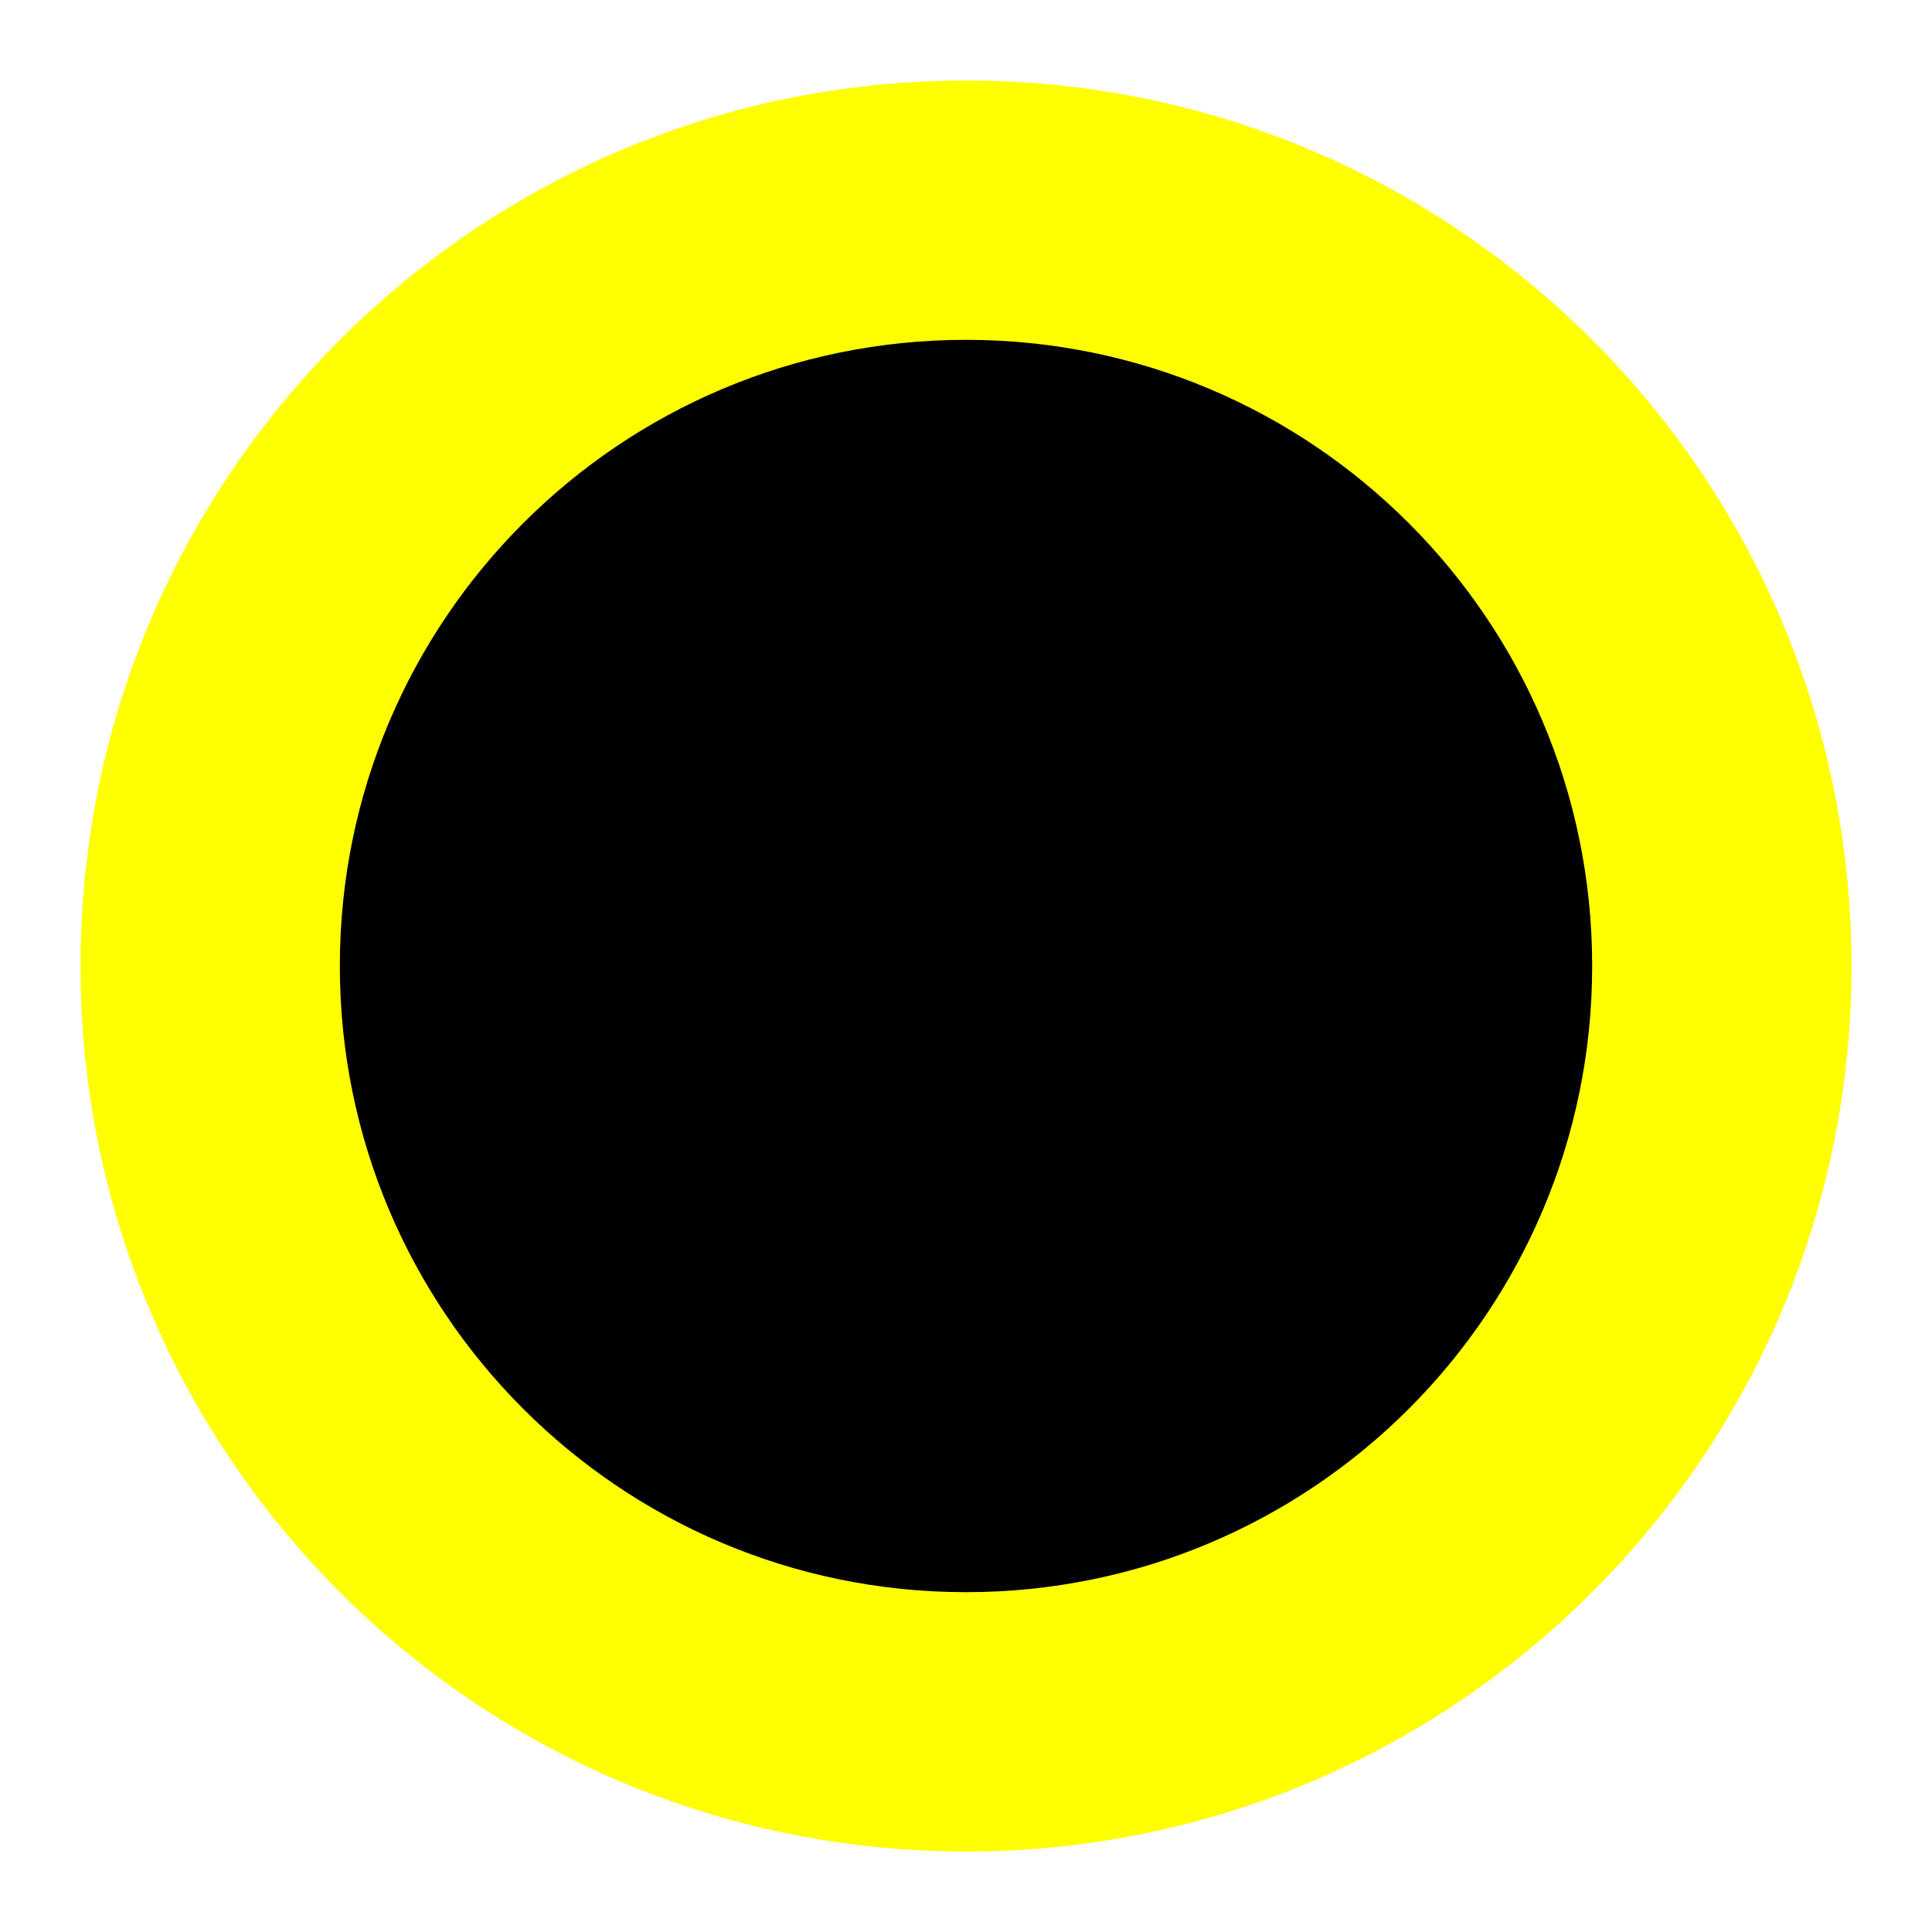
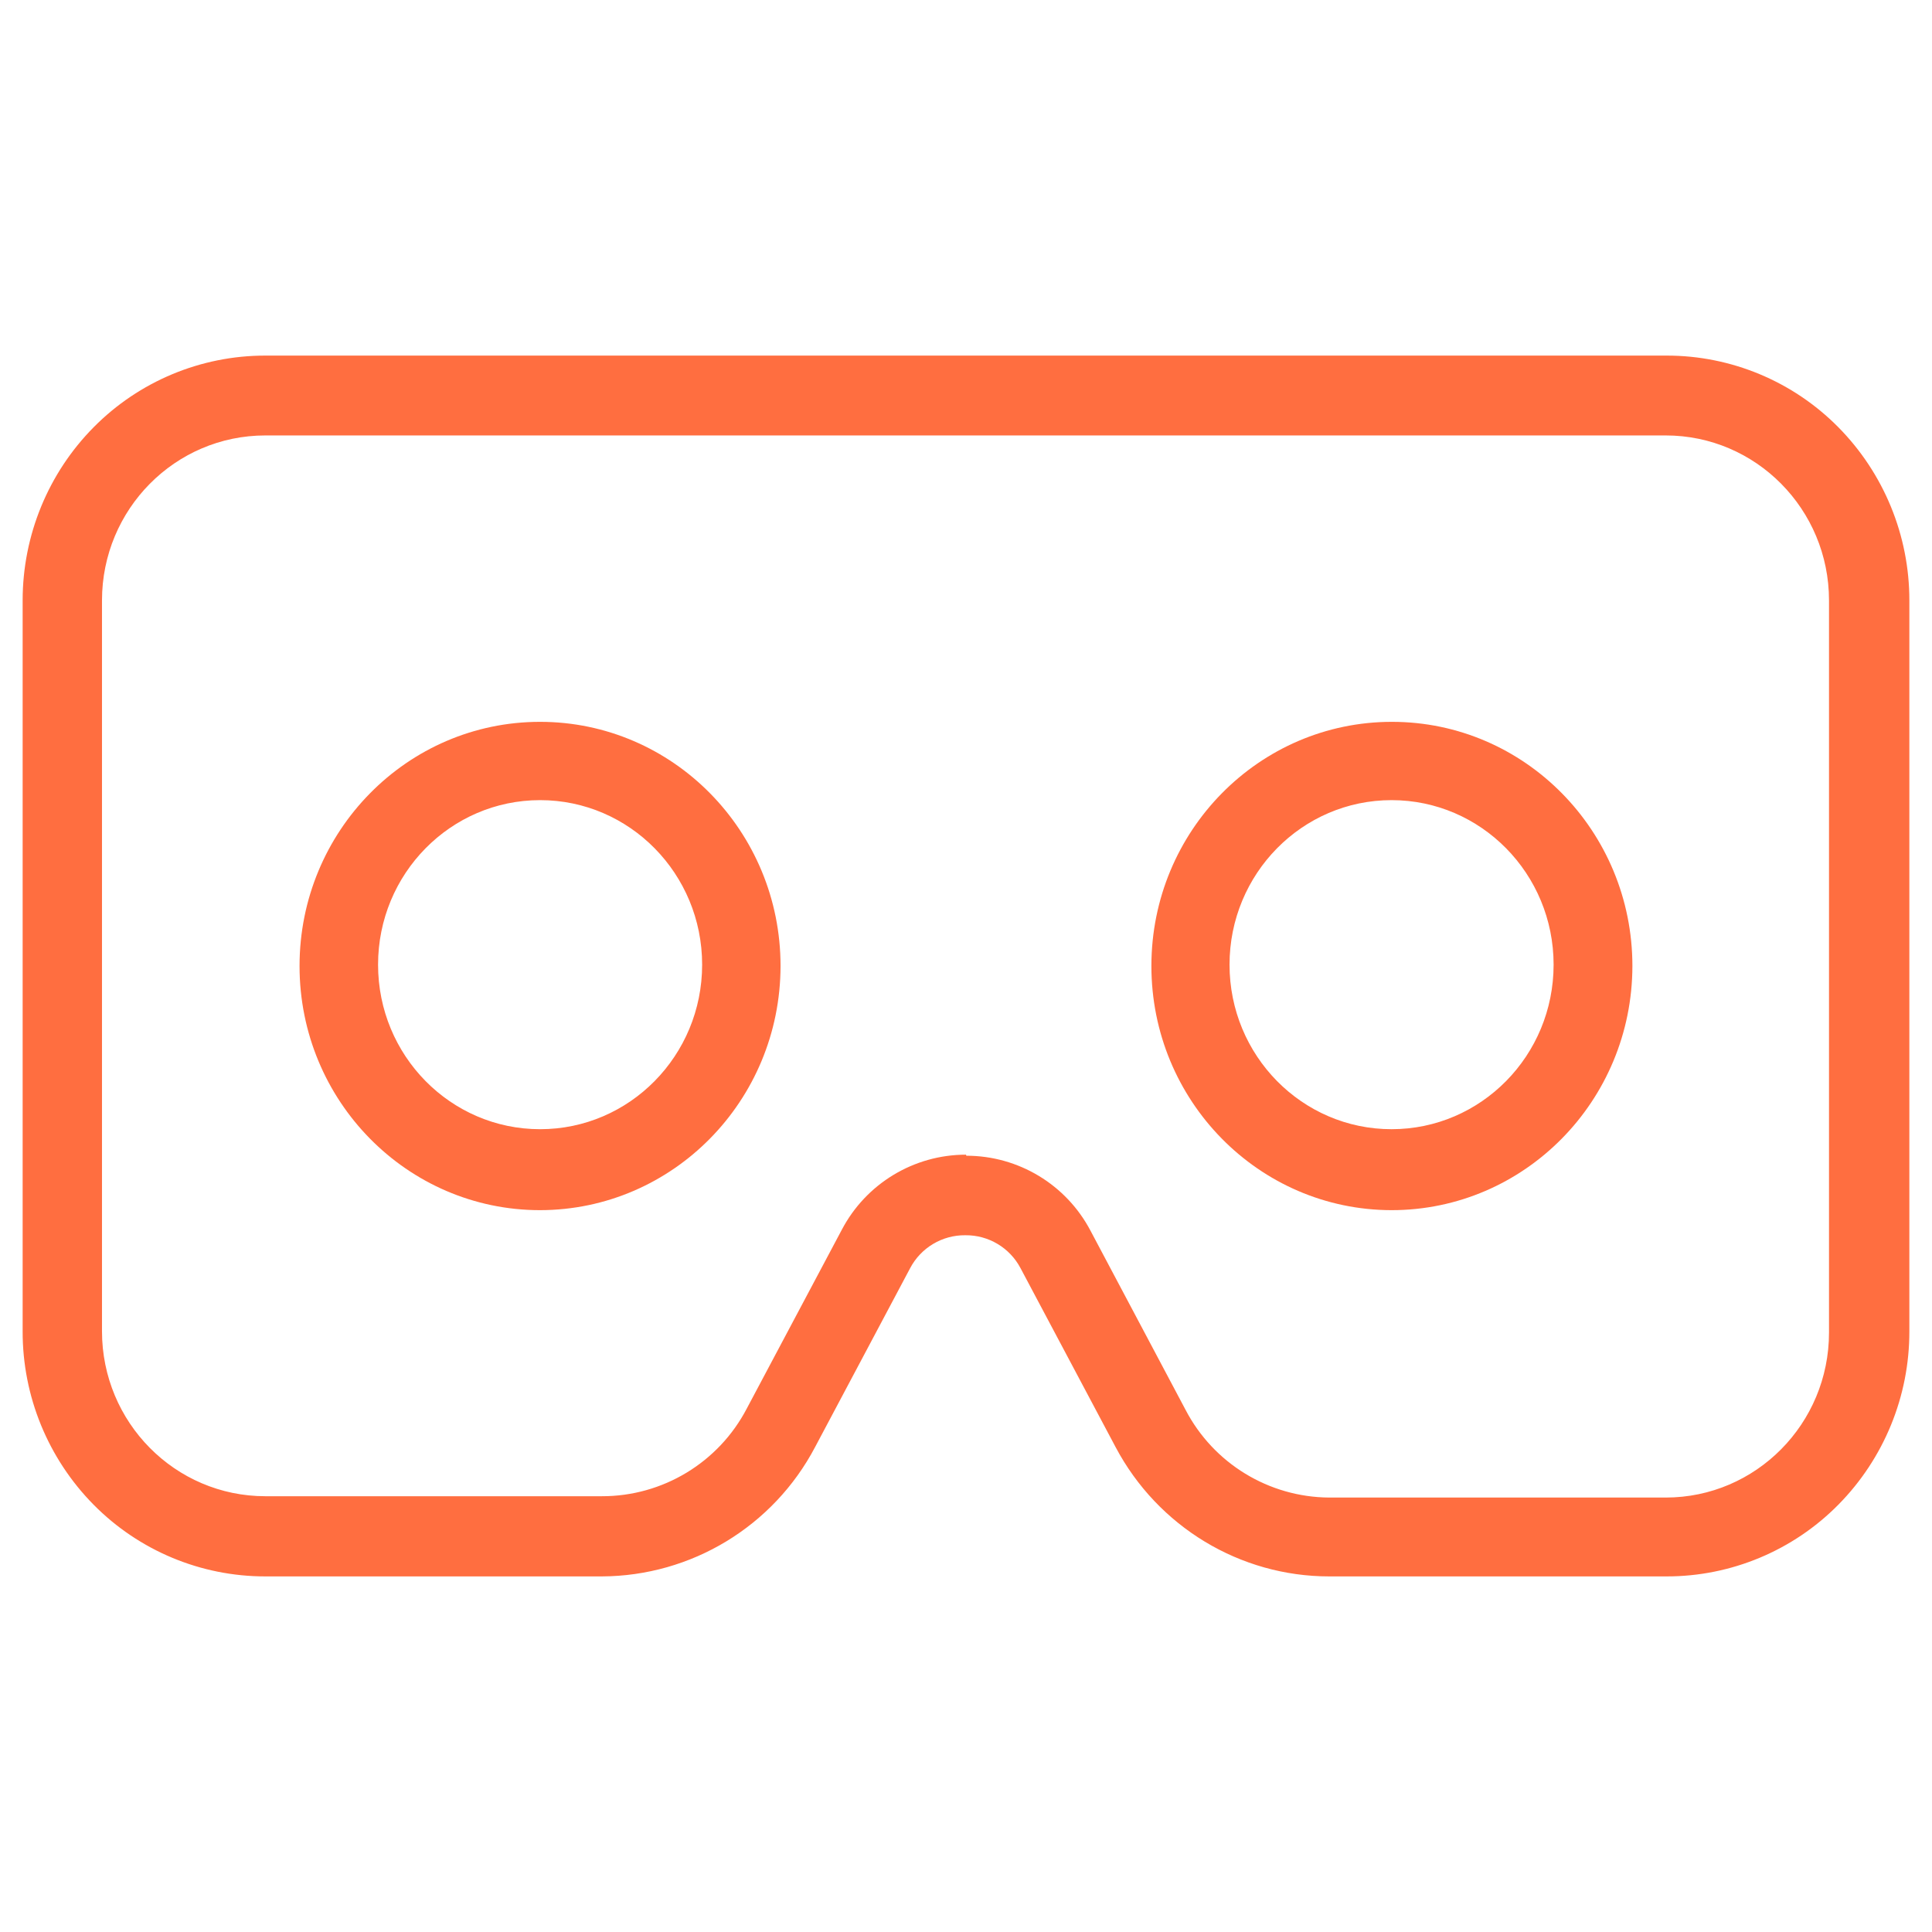
- <svg xmlns="http://www.w3.org/2000/svg" version="1.1" width="48" height="48">
-   <defs>
-     <linearGradient x1="0" y1="0" x2="0" y2="0" gradientUnits="userSpaceOnUse" id="color-1">
-       <stop offset="1" stop-color="#000000" stop-opacity="0" />
-       <stop offset="1" stop-color="#000000" stop-opacity="0" />
-     </linearGradient>
-     <filter id="dropshadow-base">
-       <feColorMatrix type="matrix" values="0 0 0 0 0  0 0 0 0 0  0 0 0 0 0  0 0 0 .8 0" />
-       <feOffset dx="0" dy="1" />
-       <feGaussianBlur stdDeviation="1" />
-       <feComposite in="SourceGraphic" />
-     </filter>
-     <filter id="dropshadow-banner" x="-10%" y="-10%" width="120%" height="130%">
-       <feColorMatrix type="matrix" values="0 0 0 0 0  0 0 0 0 0  0 0 0 0 0  0 0 0 .4 0" />
-       <feOffset dx="0" dy="1" />
-       <feGaussianBlur stdDeviation="0.5" />
-       <feComposite in="SourceGraphic" />
-     </filter>
-   </defs>
-   <g fill="none" fill-rule="nonzero" stroke="none" stroke-width="none" stroke-linecap="butt" stroke-linejoin="miter" stroke-miterlimit="10" stroke-dasharray="" stroke-dashoffset="0" font-family="none" font-weight="none" font-size="none" text-anchor="none" style="mix-blend-mode: normal">
-     <path d="M2,24c0,-12.15 9.85,-22 22,-22c12.15,0 22,9.85 22,22c0,12.15 -9.85,22 -22,22c-12.15,0 -22,-9.85 -22,-22z" id="base 1 5" fill="#ffff00" stroke-width="1" />
-     <path d="" fill="url(#color-1)" stroke-width="1" />
-     <path transform="translate(-13.33628,-13.33628) scale(1.55568,1.55568)" d="M24,14c-5.525,0 -10,4.475 -10,10c0,5.525 4.475,10 10,10c5.525,0 10,-4.475 10,-10c0,-5.525 -4.475,-10 -10,-10z" fill="none" stroke-width="0" />
-     <path d="M39.557,24c0,8.595 -6.962,15.557 -15.557,15.557c-8.595,0 -15.557,-6.962 -15.557,-15.557c0,-8.595 6.962,-15.557 15.557,-15.557c8.595,0 15.557,6.962 15.557,15.557z" fill="#000000" stroke-width="0" />
-     <path d="M2,24c0,-12.15 9.85,-22 22,-22c12.15,0 22,9.85 22,22c0,12.15 -9.85,22 -22,22c-12.15,0 -22,-9.85 -22,-22z" id="base 1 1 1" fill="none" stroke-width="1" />
-     <g fill="#000000" stroke-width="1" font-family="Roboto, sans-serif" font-weight="400" font-size="14" text-anchor="start" />
-     <rect x="2" y="2" width="44" height="22" fill="none" stroke-width="1" />
-     <path d="M2,24v-22h44v22z" fill="none" stroke-width="1" />
-     <path d="M2,24v-22h44v22z" fill="none" stroke-width="1" />
-     <path d="M2,24v-22h44v22z" fill="none" stroke-width="1" />
-     <path d="M2,24v-22h44v22z" fill="none" stroke-width="1" />
+ <svg xmlns="http://www.w3.org/2000/svg" width="512" height="512" viewBox="0 0 512 512" version="1.1" id="svg8">
+   <defs id="defs12" />
+   <g id="g6" style="fill:#ff6e40;fill-rule:nonzero" transform="matrix(14.70587,0,0,14.70587,6.000175,94.2354)">
+     <path d="m 29.626,22 h -6.08 c -1.61,0 -3.09,-0.896 -3.85,-2.33 l -1.713,-3.224 a 1.11,1.11 0 0 0 -0.995,-0.594 1.11,1.11 0 0 0 -0.995,0.594 L 14.28,19.67 A 4.362,4.362 0 0 1 10.437,22 H 4.374 A 4.346,4.346 0 0 1 1.279,20.708 4.435,4.435 0 0 1 0,17.582 V 4.412 C 0,3.24 0.461,2.118 1.281,1.29 A 4.346,4.346 0 0 1 4.374,0 H 29.626 A 4.346,4.346 0 0 1 32.719,1.29 4.435,4.435 0 0 1 34,4.412 v 13.17 A 4.435,4.435 0 0 1 32.72,20.708 4.346,4.346 0 0 1 29.627,22 Z m -12.62,-7.581 a 2.528,2.528 0 0 1 2.237,1.35 l 1.713,3.228 a 2.94,2.94 0 0 0 2.59,1.582 h 6.063 c 1.625,0 2.943,-1.331 2.943,-2.973 V 4.412 c 0,-1.642 -1.318,-2.973 -2.943,-2.973 H 4.374 C 2.748,1.439 1.43,2.77 1.43,4.412 v 13.17 c 0,1.642 1.318,2.973 2.944,2.973 h 6.063 a 2.94,2.94 0 0 0 2.613,-1.581 l 1.713,-3.223 A 2.528,2.528 0 0 1 17,14.4 l 0.006,0.018 z" id="path2" />
+     <path d="M 9.325,15.4 C 6.93,15.4 4.99,13.43 4.99,11 c 0,-2.43 1.94,-4.4 4.334,-4.4 2.394,0 4.334,1.97 4.334,4.4 -0.003,2.429 -1.942,4.397 -4.334,4.4 z m 0,-7.389 c -1.613,0 -2.92,1.328 -2.92,2.965 0,1.638 1.307,2.965 2.92,2.965 1.613,0 2.92,-1.327 2.92,-2.965 0,-1.637 -1.307,-2.965 -2.92,-2.965 z M 24.669,15.4 c -2.393,-0.003 -4.33,-1.975 -4.328,-4.404 0.002,-2.43 1.943,-4.397 4.336,-4.396 2.393,0.001 4.332,1.97 4.332,4.4 -0.003,2.431 -1.945,4.4 -4.34,4.4 z m 0,-7.389 c -1.613,0 -2.92,1.328 -2.92,2.965 0,1.638 1.307,2.965 2.92,2.965 1.613,0 2.92,-1.327 2.92,-2.965 0,-1.637 -1.307,-2.965 -2.92,-2.965 z" id="path4" />
  </g>
</svg>
